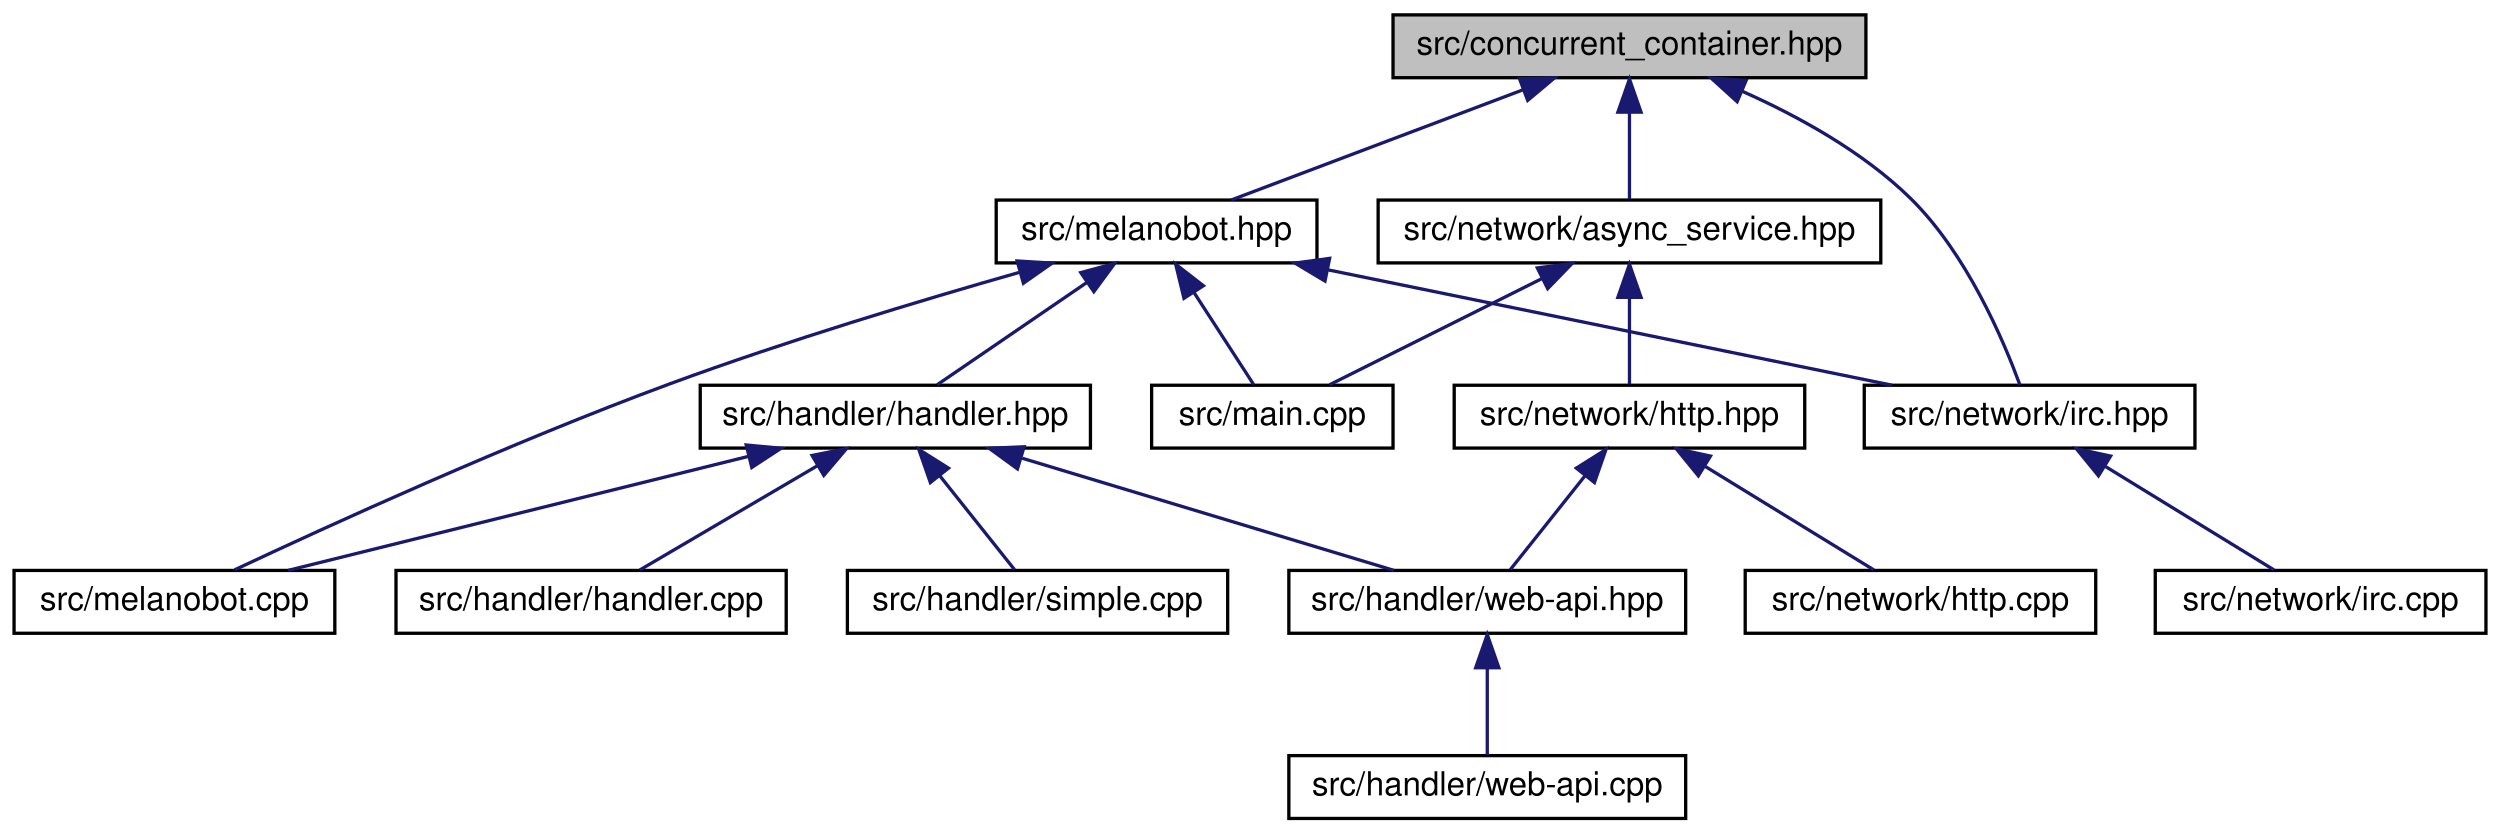
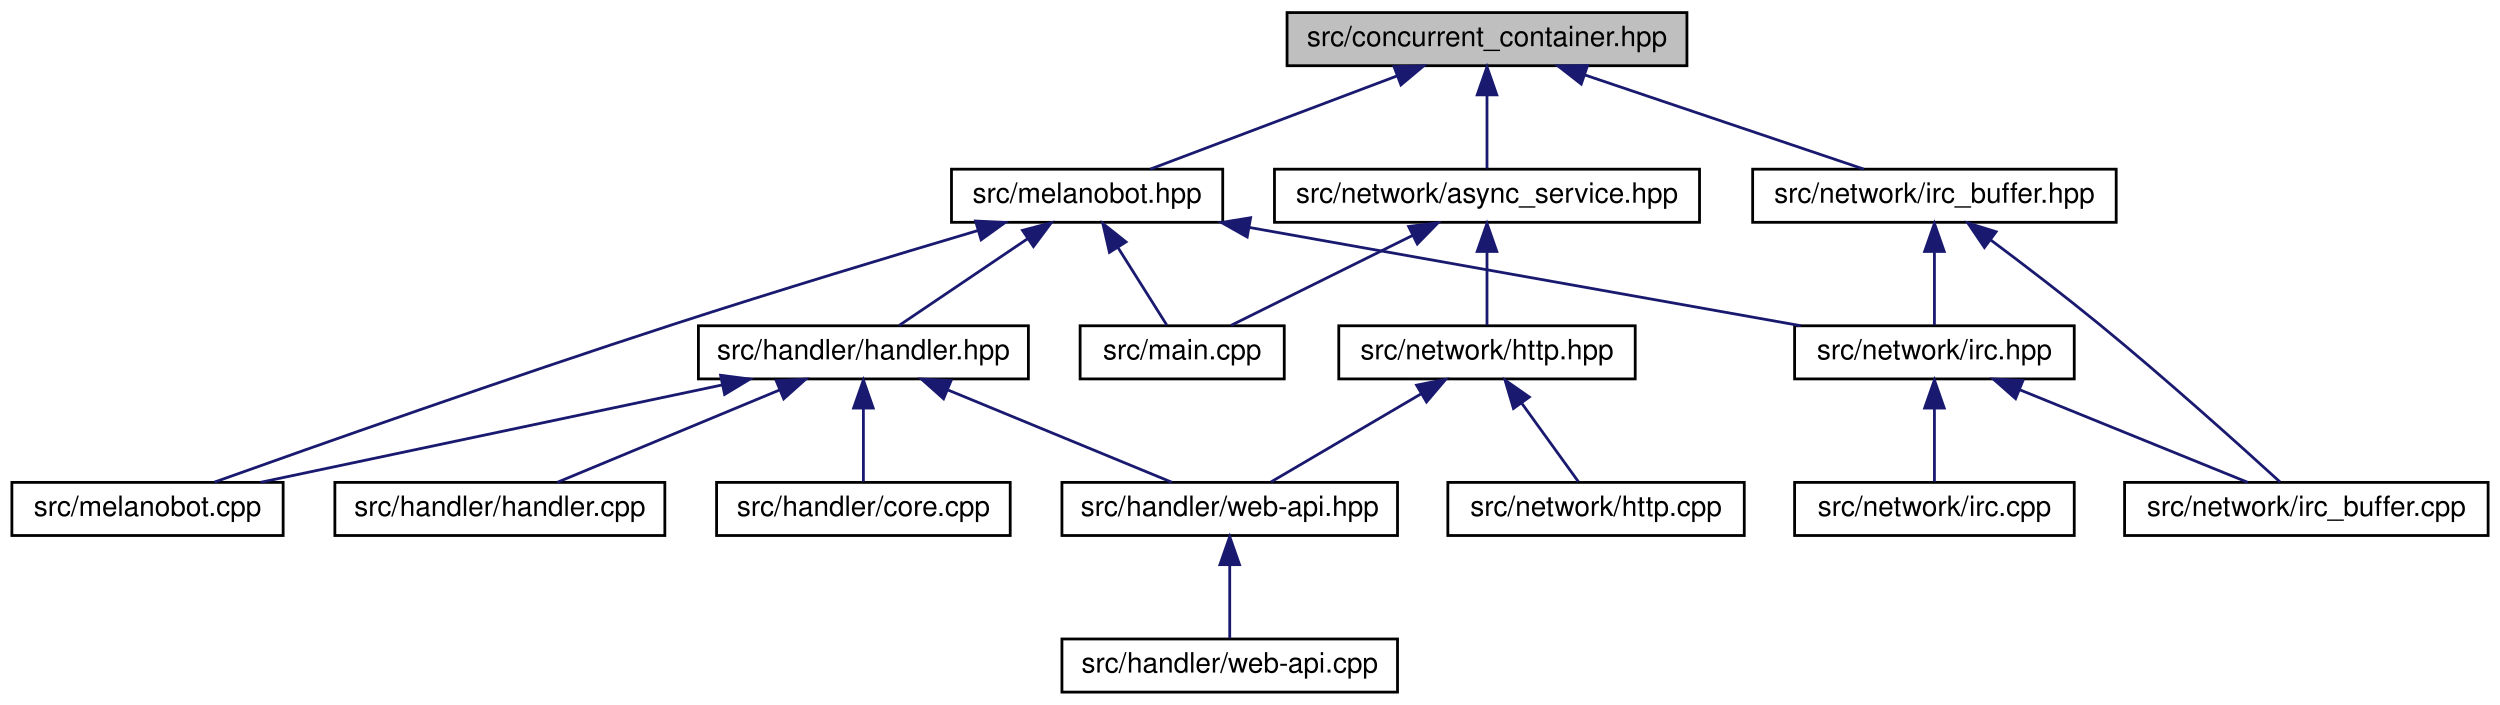
- <svg xmlns="http://www.w3.org/2000/svg" xmlns:xlink="http://www.w3.org/1999/xlink" width="756pt" height="252pt" viewBox="0.00 0.00 755.50 252.00">
+ <svg xmlns="http://www.w3.org/2000/svg" xmlns:xlink="http://www.w3.org/1999/xlink" width="894pt" height="252pt" viewBox="0.00 0.00 893.50 252.00">
  <g id="graph0" class="graph" transform="scale(1 1) rotate(0) translate(4 248)">
    <g id="node1" class="node">
-       <polygon fill="#bfbfbf" stroke="black" points="417,-224.5 417,-243.5 560,-243.5 560,-224.5 417,-224.5" />
-       <text text-anchor="middle" x="488.5" y="-231.5" font-family="Helvetica,sans-Serif" font-size="10.00">src/concurrent_container.hpp</text>
+       <polygon fill="#bfbfbf" stroke="black" points="456,-224.5 456,-243.5 599,-243.5 599,-224.5 456,-224.5" />
+       <text text-anchor="middle" x="527.5" y="-231.5" font-family="Helvetica,sans-Serif" font-size="10.00">src/concurrent_container.hpp</text>
    </g>
    <g id="node2" class="node">
      <g id="a_node2">
        <a xlink:href="melanobot_8hpp.html" target="_top" xlink:title="src/melanobot.hpp">
-           <polygon fill="none" stroke="black" points="297,-168.5 297,-187.5 394,-187.5 394,-168.5 297,-168.5" />
-           <text text-anchor="middle" x="345.5" y="-175.5" font-family="Helvetica,sans-Serif" font-size="10.00">src/melanobot.hpp</text>
+           <polygon fill="none" stroke="black" points="336,-168.5 336,-187.5 433,-187.5 433,-168.5 336,-168.5" />
+           <text text-anchor="middle" x="384.5" y="-175.5" font-family="Helvetica,sans-Serif" font-size="10.00">src/melanobot.hpp</text>
        </a>
      </g>
    </g>
    <g id="edge1" class="edge">
-       <path fill="none" stroke="midnightblue" d="M456.473,-220.906C429.588,-210.754 391.859,-196.506 368.053,-187.516" />
-       <polygon fill="midnightblue" stroke="midnightblue" points="455.25,-224.185 465.841,-224.444 457.722,-217.636 455.25,-224.185" />
-     </g>
-     <g id="node9" class="node">
-       <g id="a_node9">
-         <a xlink:href="irc_8hpp.html" target="_top" xlink:title="src/network/irc.hpp">
-           <polygon fill="none" stroke="black" points="559.5,-112.5 559.5,-131.5 659.5,-131.5 659.5,-112.5 559.5,-112.5" />
-           <text text-anchor="middle" x="609.5" y="-119.5" font-family="Helvetica,sans-Serif" font-size="10.00">src/network/irc.hpp</text>
-         </a>
-       </g>
-     </g>
-     <g id="edge17" class="edge">
-       <path fill="none" stroke="midnightblue" d="M522.713,-220.345C539.506,-212.866 559.154,-202.078 573.5,-188 590.442,-171.376 601.627,-145.07 606.579,-131.588" />
-       <polygon fill="midnightblue" stroke="midnightblue" points="521.061,-217.244 513.218,-224.367 523.791,-223.69 521.061,-217.244" />
-     </g>
-     <g id="node12" class="node">
-       <g id="a_node12">
+       <path fill="none" stroke="midnightblue" d="M495.473,-220.906C468.588,-210.754 430.859,-196.506 407.053,-187.516" />
+       <polygon fill="midnightblue" stroke="midnightblue" points="494.25,-224.185 504.841,-224.444 496.722,-217.636 494.25,-224.185" />
+     </g>
+     <g id="node13" class="node">
+       <g id="a_node13">
        <a xlink:href="async__service_8hpp.html" target="_top" xlink:title="src/network/async_service.hpp">
-           <polygon fill="none" stroke="black" points="412.5,-168.5 412.5,-187.5 564.5,-187.5 564.5,-168.5 412.5,-168.5" />
-           <text text-anchor="middle" x="488.5" y="-175.5" font-family="Helvetica,sans-Serif" font-size="10.00">src/network/async_service.hpp</text>
-         </a>
-       </g>
-     </g>
-     <g id="edge12" class="edge">
-       <path fill="none" stroke="midnightblue" d="M488.5,-213.805C488.5,-204.91 488.5,-194.78 488.5,-187.751" />
-       <polygon fill="midnightblue" stroke="midnightblue" points="485,-214.083 488.5,-224.083 492,-214.083 485,-214.083" />
+           <polygon fill="none" stroke="black" points="451.5,-168.5 451.5,-187.5 603.5,-187.5 603.5,-168.5 451.5,-168.5" />
+           <text text-anchor="middle" x="527.5" y="-175.5" font-family="Helvetica,sans-Serif" font-size="10.00">src/network/async_service.hpp</text>
+         </a>
+       </g>
+     </g>
+     <g id="edge13" class="edge">
+       <path fill="none" stroke="midnightblue" d="M527.5,-213.805C527.5,-204.91 527.5,-194.78 527.5,-187.751" />
+       <polygon fill="midnightblue" stroke="midnightblue" points="524,-214.083 527.5,-224.083 531,-214.083 524,-214.083" />
+     </g>
+     <g id="node16" class="node">
+       <g id="a_node16">
+         <a xlink:href="irc__buffer_8hpp.html" target="_top" xlink:title="src/network/irc_buffer.hpp">
+           <polygon fill="none" stroke="black" points="622.5,-168.5 622.5,-187.5 752.5,-187.5 752.5,-168.5 622.5,-168.5" />
+           <text text-anchor="middle" x="687.5" y="-175.5" font-family="Helvetica,sans-Serif" font-size="10.00">src/network/irc_buffer.hpp</text>
+         </a>
+       </g>
+     </g>
+     <g id="edge18" class="edge">
+       <path fill="none" stroke="midnightblue" d="M562.546,-221.172C592.674,-211.004 635.396,-196.585 662.266,-187.516" />
+       <polygon fill="midnightblue" stroke="midnightblue" points="561.208,-217.929 552.852,-224.444 563.447,-224.562 561.208,-217.929" />
    </g>
    <g id="node3" class="node">
      <g id="a_node3">
        <a xlink:href="melanobot_8cpp.html" target="_top" xlink:title="src/melanobot.cpp">
          <polygon fill="none" stroke="black" points="0,-56.5 0,-75.5 97,-75.5 97,-56.5 0,-56.5" />
          <text text-anchor="middle" x="48.5" y="-63.5" font-family="Helvetica,sans-Serif" font-size="10.00">src/melanobot.cpp</text>
        </a>
      </g>
    </g>
    <g id="edge2" class="edge">
-       <path fill="none" stroke="midnightblue" d="M303.899,-165.61C274.235,-157.164 233.561,-144.917 198.5,-132 150.03,-114.143 94.664,-88.823 66.705,-75.677" />
-       <polygon fill="midnightblue" stroke="midnightblue" points="303.33,-169.087 313.905,-168.435 305.232,-162.35 303.33,-169.087" />
+       <path fill="none" stroke="midnightblue" d="M345.547,-165.593C315.629,-156.726 273.332,-143.962 236.5,-132 177.213,-112.745 108.069,-88.329 72.441,-75.602" />
+       <polygon fill="midnightblue" stroke="midnightblue" points="344.611,-168.966 355.193,-168.444 346.595,-162.253 344.611,-168.966" />
    </g>
    <g id="node4" class="node">
      <g id="a_node4">
        <a xlink:href="handler_8hpp.html" target="_top" xlink:title="src/handler/handler.hpp">
-           <polygon fill="none" stroke="black" points="207.5,-112.5 207.5,-131.5 325.5,-131.5 325.5,-112.5 207.5,-112.5" />
-           <text text-anchor="middle" x="266.5" y="-119.5" font-family="Helvetica,sans-Serif" font-size="10.00">src/handler/handler.hpp</text>
+           <polygon fill="none" stroke="black" points="245.5,-112.5 245.5,-131.5 363.5,-131.5 363.5,-112.5 245.5,-112.5" />
+           <text text-anchor="middle" x="304.5" y="-119.5" font-family="Helvetica,sans-Serif" font-size="10.00">src/handler/handler.hpp</text>
        </a>
      </g>
    </g>
    <g id="edge3" class="edge">
-       <path fill="none" stroke="midnightblue" d="M324.466,-162.622C310.034,-152.757 291.359,-139.992 279.161,-131.655" />
-       <polygon fill="midnightblue" stroke="midnightblue" points="322.577,-165.57 332.807,-168.324 326.527,-159.791 322.577,-165.57" />
+       <path fill="none" stroke="midnightblue" d="M363.199,-162.622C348.585,-152.757 329.673,-139.992 317.321,-131.655" />
+       <polygon fill="midnightblue" stroke="midnightblue" points="361.4,-165.63 371.647,-168.324 365.316,-159.828 361.4,-165.63" />
+     </g>
+     <g id="node9" class="node">
+       <g id="a_node9">
+         <a xlink:href="irc_8hpp.html" target="_top" xlink:title="src/network/irc.hpp">
+           <polygon fill="none" stroke="black" points="637.5,-112.5 637.5,-131.5 737.5,-131.5 737.5,-112.5 637.5,-112.5" />
+           <text text-anchor="middle" x="687.5" y="-119.5" font-family="Helvetica,sans-Serif" font-size="10.00">src/network/irc.hpp</text>
+         </a>
+       </g>
    </g>
    <g id="edge9" class="edge">
-       <path fill="none" stroke="midnightblue" d="M397.275,-166.41C447.169,-156.204 521.697,-140.96 567.864,-131.516" />
-       <polygon fill="midnightblue" stroke="midnightblue" points="396.427,-163.01 387.332,-168.444 397.83,-169.869 396.427,-163.01" />
-     </g>
-     <g id="node11" class="node">
-       <g id="a_node11">
+       <path fill="none" stroke="midnightblue" d="M442.495,-166.664C499.757,-156.459 586.283,-141.039 639.713,-131.516" />
+       <polygon fill="midnightblue" stroke="midnightblue" points="441.742,-163.243 432.511,-168.444 442.97,-170.135 441.742,-163.243" />
+     </g>
+     <g id="node12" class="node">
+       <g id="a_node12">
        <a xlink:href="main_8cpp.html" target="_top" xlink:title="src/main.cpp">
-           <polygon fill="none" stroke="black" points="344,-112.5 344,-131.5 417,-131.5 417,-112.5 344,-112.5" />
-           <text text-anchor="middle" x="380.5" y="-119.5" font-family="Helvetica,sans-Serif" font-size="10.00">src/main.cpp</text>
-         </a>
-       </g>
-     </g>
-     <g id="edge11" class="edge">
-       <path fill="none" stroke="midnightblue" d="M356.8,-159.566C362.822,-150.275 369.969,-139.248 374.828,-131.751" />
-       <polygon fill="midnightblue" stroke="midnightblue" points="353.781,-157.788 351.28,-168.083 359.656,-161.595 353.781,-157.788" />
+           <polygon fill="none" stroke="black" points="382,-112.5 382,-131.5 455,-131.5 455,-112.5 382,-112.5" />
+           <text text-anchor="middle" x="418.5" y="-119.5" font-family="Helvetica,sans-Serif" font-size="10.00">src/main.cpp</text>
+         </a>
+       </g>
+     </g>
+     <g id="edge12" class="edge">
+       <path fill="none" stroke="midnightblue" d="M395.477,-159.566C401.327,-150.275 408.27,-139.248 412.99,-131.751" />
+       <polygon fill="midnightblue" stroke="midnightblue" points="392.481,-157.756 390.114,-168.083 398.404,-161.486 392.481,-157.756" />
    </g>
    <g id="edge4" class="edge">
-       <path fill="none" stroke="midnightblue" d="M222.188,-110.024C181.008,-99.823 120.527,-84.841 82.881,-75.516" />
-       <polygon fill="midnightblue" stroke="midnightblue" points="221.409,-113.436 231.957,-112.444 223.092,-106.642 221.409,-113.436" />
+       <path fill="none" stroke="midnightblue" d="M253.99,-110.346C205.611,-100.141 133.549,-84.94 88.874,-75.516" />
+       <polygon fill="midnightblue" stroke="midnightblue" points="253.429,-113.804 263.936,-112.444 254.874,-106.955 253.429,-113.804" />
    </g>
    <g id="node5" class="node">
      <g id="a_node5">
        <a xlink:href="web-api_8hpp.html" target="_top" xlink:title="src/handler/web-api.hpp">
-           <polygon fill="none" stroke="black" points="385.5,-56.5 385.5,-75.5 505.5,-75.5 505.5,-56.5 385.5,-56.5" />
-           <text text-anchor="middle" x="445.5" y="-63.5" font-family="Helvetica,sans-Serif" font-size="10.00">src/handler/web-api.hpp</text>
+           <polygon fill="none" stroke="black" points="375.5,-56.5 375.5,-75.5 495.5,-75.5 495.5,-56.5 375.5,-56.5" />
+           <text text-anchor="middle" x="435.5" y="-63.5" font-family="Helvetica,sans-Serif" font-size="10.00">src/handler/web-api.hpp</text>
        </a>
      </g>
    </g>
    <g id="edge5" class="edge">
-       <path fill="none" stroke="midnightblue" d="M304.831,-109.436C338.58,-99.255 386.947,-84.664 417.27,-75.516" />
-       <polygon fill="midnightblue" stroke="midnightblue" points="303.426,-106.204 294.863,-112.444 305.448,-112.906 303.426,-106.204" />
+       <path fill="none" stroke="midnightblue" d="M334.817,-108.503C359.376,-98.379 393.318,-84.388 414.84,-75.516" />
+       <polygon fill="midnightblue" stroke="midnightblue" points="333.169,-105.397 325.257,-112.444 335.837,-111.868 333.169,-105.397" />
    </g>
    <g id="node7" class="node">
      <g id="a_node7">
-         <a xlink:href="simple_8cpp.html" target="_top" xlink:title="src/handler/simple.cpp">
-           <polygon fill="none" stroke="black" points="252,-56.5 252,-75.5 367,-75.5 367,-56.5 252,-56.5" />
-           <text text-anchor="middle" x="309.5" y="-63.5" font-family="Helvetica,sans-Serif" font-size="10.00">src/handler/simple.cpp</text>
+         <a xlink:href="core_8cpp.html" target="_top" xlink:title="This file defines handlers which are essential for proper usage of the bot. ">
+           <polygon fill="none" stroke="black" points="252,-56.5 252,-75.5 357,-75.5 357,-56.5 252,-56.5" />
+           <text text-anchor="middle" x="304.5" y="-63.5" font-family="Helvetica,sans-Serif" font-size="10.00">src/handler/core.cpp</text>
        </a>
      </g>
    </g>
    <g id="edge7" class="edge">
-       <path fill="none" stroke="midnightblue" d="M279.922,-104.144C287.414,-94.736 296.437,-83.405 302.532,-75.751" />
-       <polygon fill="midnightblue" stroke="midnightblue" points="277.092,-102.08 273.601,-112.083 282.568,-106.44 277.092,-102.08" />
+       <path fill="none" stroke="midnightblue" d="M304.5,-101.805C304.5,-92.91 304.5,-82.78 304.5,-75.751" />
+       <polygon fill="midnightblue" stroke="midnightblue" points="301,-102.083 304.5,-112.083 308,-102.083 301,-102.083" />
    </g>
    <g id="node8" class="node">
      <g id="a_node8">
        <a xlink:href="handler_8cpp.html" target="_top" xlink:title="src/handler/handler.cpp">
          <polygon fill="none" stroke="black" points="115.5,-56.5 115.5,-75.5 233.5,-75.5 233.5,-56.5 115.5,-56.5" />
          <text text-anchor="middle" x="174.5" y="-63.5" font-family="Helvetica,sans-Serif" font-size="10.00">src/handler/handler.cpp</text>
        </a>
      </g>
    </g>
    <g id="edge8" class="edge">
-       <path fill="none" stroke="midnightblue" d="M242.95,-107.177C226.021,-97.241 203.717,-84.149 189.245,-75.654" />
-       <polygon fill="midnightblue" stroke="midnightblue" points="241.323,-110.28 251.719,-112.324 244.866,-104.243 241.323,-110.28" />
+       <path fill="none" stroke="midnightblue" d="M274.415,-108.503C250.043,-98.379 216.36,-84.388 195.003,-75.516" />
+       <polygon fill="midnightblue" stroke="midnightblue" points="273.323,-111.84 283.901,-112.444 276.009,-105.375 273.323,-111.84" />
    </g>
    <g id="node6" class="node">
      <g id="a_node6">
        <a xlink:href="web-api_8cpp.html" target="_top" xlink:title="src/handler/web-api.cpp">
-           <polygon fill="none" stroke="black" points="385.5,-0.5 385.5,-19.5 505.5,-19.5 505.5,-0.5 385.5,-0.5" />
-           <text text-anchor="middle" x="445.5" y="-7.5" font-family="Helvetica,sans-Serif" font-size="10.00">src/handler/web-api.cpp</text>
+           <polygon fill="none" stroke="black" points="375.5,-0.5 375.5,-19.5 495.5,-19.5 495.5,-0.5 375.5,-0.5" />
+           <text text-anchor="middle" x="435.5" y="-7.5" font-family="Helvetica,sans-Serif" font-size="10.00">src/handler/web-api.cpp</text>
        </a>
      </g>
    </g>
    <g id="edge6" class="edge">
-       <path fill="none" stroke="midnightblue" d="M445.5,-45.804C445.5,-36.91 445.5,-26.78 445.5,-19.751" />
-       <polygon fill="midnightblue" stroke="midnightblue" points="442,-46.083 445.5,-56.083 449,-46.083 442,-46.083" />
+       <path fill="none" stroke="midnightblue" d="M435.5,-45.804C435.5,-36.91 435.5,-26.78 435.5,-19.751" />
+       <polygon fill="midnightblue" stroke="midnightblue" points="432,-46.083 435.5,-56.083 439,-46.083 432,-46.083" />
    </g>
    <g id="node10" class="node">
      <g id="a_node10">
+         <a xlink:href="irc__buffer_8cpp.html" target="_top" xlink:title="src/network/irc_buffer.cpp">
+           <polygon fill="none" stroke="black" points="755.5,-56.5 755.5,-75.5 885.5,-75.5 885.5,-56.5 755.5,-56.5" />
+           <text text-anchor="middle" x="820.5" y="-63.5" font-family="Helvetica,sans-Serif" font-size="10.00">src/network/irc_buffer.cpp</text>
+         </a>
+       </g>
+     </g>
+     <g id="edge10" class="edge">
+       <path fill="none" stroke="midnightblue" d="M717.948,-108.638C742.907,-98.504 777.577,-84.427 799.524,-75.516" />
+       <polygon fill="midnightblue" stroke="midnightblue" points="716.523,-105.439 708.574,-112.444 719.156,-111.924 716.523,-105.439" />
+     </g>
+     <g id="node11" class="node">
+       <g id="a_node11">
        <a xlink:href="irc_8cpp.html" target="_top" xlink:title="src/network/irc.cpp">
-           <polygon fill="none" stroke="black" points="647.5,-56.5 647.5,-75.5 747.5,-75.5 747.5,-56.5 647.5,-56.5" />
-           <text text-anchor="middle" x="697.5" y="-63.5" font-family="Helvetica,sans-Serif" font-size="10.00">src/network/irc.cpp</text>
-         </a>
-       </g>
-     </g>
-     <g id="edge10" class="edge">
-       <path fill="none" stroke="midnightblue" d="M632.477,-106.901C648.613,-96.999 669.681,-84.07 683.396,-75.654" />
-       <polygon fill="midnightblue" stroke="midnightblue" points="630.331,-104.111 623.639,-112.324 633.993,-110.077 630.331,-104.111" />
-     </g>
-     <g id="edge16" class="edge">
-       <path fill="none" stroke="midnightblue" d="M461.952,-163.726C441.954,-153.727 415.113,-140.307 397.809,-131.655" />
-       <polygon fill="midnightblue" stroke="midnightblue" points="460.638,-166.982 471.148,-168.324 463.769,-160.721 460.638,-166.982" />
-     </g>
-     <g id="node13" class="node">
-       <g id="a_node13">
-         <a xlink:href="http_8hpp.html" target="_top" xlink:title="src/network/http.hpp">
-           <polygon fill="none" stroke="black" points="435.5,-112.5 435.5,-131.5 541.5,-131.5 541.5,-112.5 435.5,-112.5" />
-           <text text-anchor="middle" x="488.5" y="-119.5" font-family="Helvetica,sans-Serif" font-size="10.00">src/network/http.hpp</text>
-         </a>
-       </g>
-     </g>
-     <g id="edge13" class="edge">
-       <path fill="none" stroke="midnightblue" d="M488.5,-157.805C488.5,-148.91 488.5,-138.78 488.5,-131.751" />
-       <polygon fill="midnightblue" stroke="midnightblue" points="485,-158.083 488.5,-168.083 492,-158.083 485,-158.083" />
-     </g>
-     <g id="edge14" class="edge">
-       <path fill="none" stroke="midnightblue" d="M475.078,-104.144C467.586,-94.736 458.563,-83.405 452.468,-75.751" />
-       <polygon fill="midnightblue" stroke="midnightblue" points="472.432,-106.44 481.399,-112.083 477.908,-102.08 472.432,-106.44" />
+           <polygon fill="none" stroke="black" points="637.5,-56.5 637.5,-75.5 737.5,-75.5 737.5,-56.5 637.5,-56.5" />
+           <text text-anchor="middle" x="687.5" y="-63.5" font-family="Helvetica,sans-Serif" font-size="10.00">src/network/irc.cpp</text>
+         </a>
+       </g>
+     </g>
+     <g id="edge11" class="edge">
+       <path fill="none" stroke="midnightblue" d="M687.5,-101.805C687.5,-92.91 687.5,-82.78 687.5,-75.751" />
+       <polygon fill="midnightblue" stroke="midnightblue" points="684,-102.083 687.5,-112.083 691,-102.083 684,-102.083" />
+     </g>
+     <g id="edge17" class="edge">
+       <path fill="none" stroke="midnightblue" d="M500.981,-163.862C480.77,-153.849 453.513,-140.346 435.969,-131.655" />
+       <polygon fill="midnightblue" stroke="midnightblue" points="499.473,-167.021 509.987,-168.324 502.58,-160.748 499.473,-167.021" />
    </g>
    <g id="node14" class="node">
      <g id="a_node14">
+         <a xlink:href="http_8hpp.html" target="_top" xlink:title="src/network/http.hpp">
+           <polygon fill="none" stroke="black" points="474.5,-112.5 474.5,-131.5 580.5,-131.5 580.5,-112.5 474.5,-112.5" />
+           <text text-anchor="middle" x="527.5" y="-119.5" font-family="Helvetica,sans-Serif" font-size="10.00">src/network/http.hpp</text>
+         </a>
+       </g>
+     </g>
+     <g id="edge14" class="edge">
+       <path fill="none" stroke="midnightblue" d="M527.5,-157.805C527.5,-148.91 527.5,-138.78 527.5,-131.751" />
+       <polygon fill="midnightblue" stroke="midnightblue" points="524,-158.083 527.5,-168.083 531,-158.083 524,-158.083" />
+     </g>
+     <g id="edge15" class="edge">
+       <path fill="none" stroke="midnightblue" d="M503.95,-107.177C487.021,-97.241 464.717,-84.149 450.245,-75.654" />
+       <polygon fill="midnightblue" stroke="midnightblue" points="502.323,-110.28 512.719,-112.324 505.866,-104.243 502.323,-110.28" />
+     </g>
+     <g id="node15" class="node">
+       <g id="a_node15">
        <a xlink:href="http_8cpp.html" target="_top" xlink:title="src/network/http.cpp">
-           <polygon fill="none" stroke="black" points="523.5,-56.5 523.5,-75.5 629.5,-75.5 629.5,-56.5 523.5,-56.5" />
-           <text text-anchor="middle" x="576.5" y="-63.5" font-family="Helvetica,sans-Serif" font-size="10.00">src/network/http.cpp</text>
-         </a>
-       </g>
-     </g>
-     <g id="edge15" class="edge">
-       <path fill="none" stroke="midnightblue" d="M511.477,-106.901C527.613,-96.999 548.681,-84.07 562.396,-75.654" />
-       <polygon fill="midnightblue" stroke="midnightblue" points="509.331,-104.111 502.639,-112.324 512.993,-110.077 509.331,-104.111" />
+           <polygon fill="none" stroke="black" points="513.5,-56.5 513.5,-75.5 619.5,-75.5 619.5,-56.5 513.5,-56.5" />
+           <text text-anchor="middle" x="566.5" y="-63.5" font-family="Helvetica,sans-Serif" font-size="10.00">src/network/http.cpp</text>
+         </a>
+       </g>
+     </g>
+     <g id="edge16" class="edge">
+       <path fill="none" stroke="midnightblue" d="M539.882,-103.855C546.635,-94.505 554.709,-83.326 560.18,-75.751" />
+       <polygon fill="midnightblue" stroke="midnightblue" points="536.958,-101.927 533.94,-112.083 542.632,-106.025 536.958,-101.927" />
+     </g>
+     <g id="edge20" class="edge">
+       <path fill="none" stroke="midnightblue" d="M687.5,-157.805C687.5,-148.91 687.5,-138.78 687.5,-131.751" />
+       <polygon fill="midnightblue" stroke="midnightblue" points="684,-158.083 687.5,-168.083 691,-158.083 684,-158.083" />
+     </g>
+     <g id="edge19" class="edge">
+       <path fill="none" stroke="midnightblue" d="M707.567,-162.234C719.108,-153.609 733.792,-142.406 746.5,-132 770.313,-112.499 797.224,-88.286 811.103,-75.629" />
+       <polygon fill="midnightblue" stroke="midnightblue" points="705.381,-159.498 699.44,-168.271 709.555,-165.118 705.381,-159.498" />
    </g>
  </g>
</svg>
